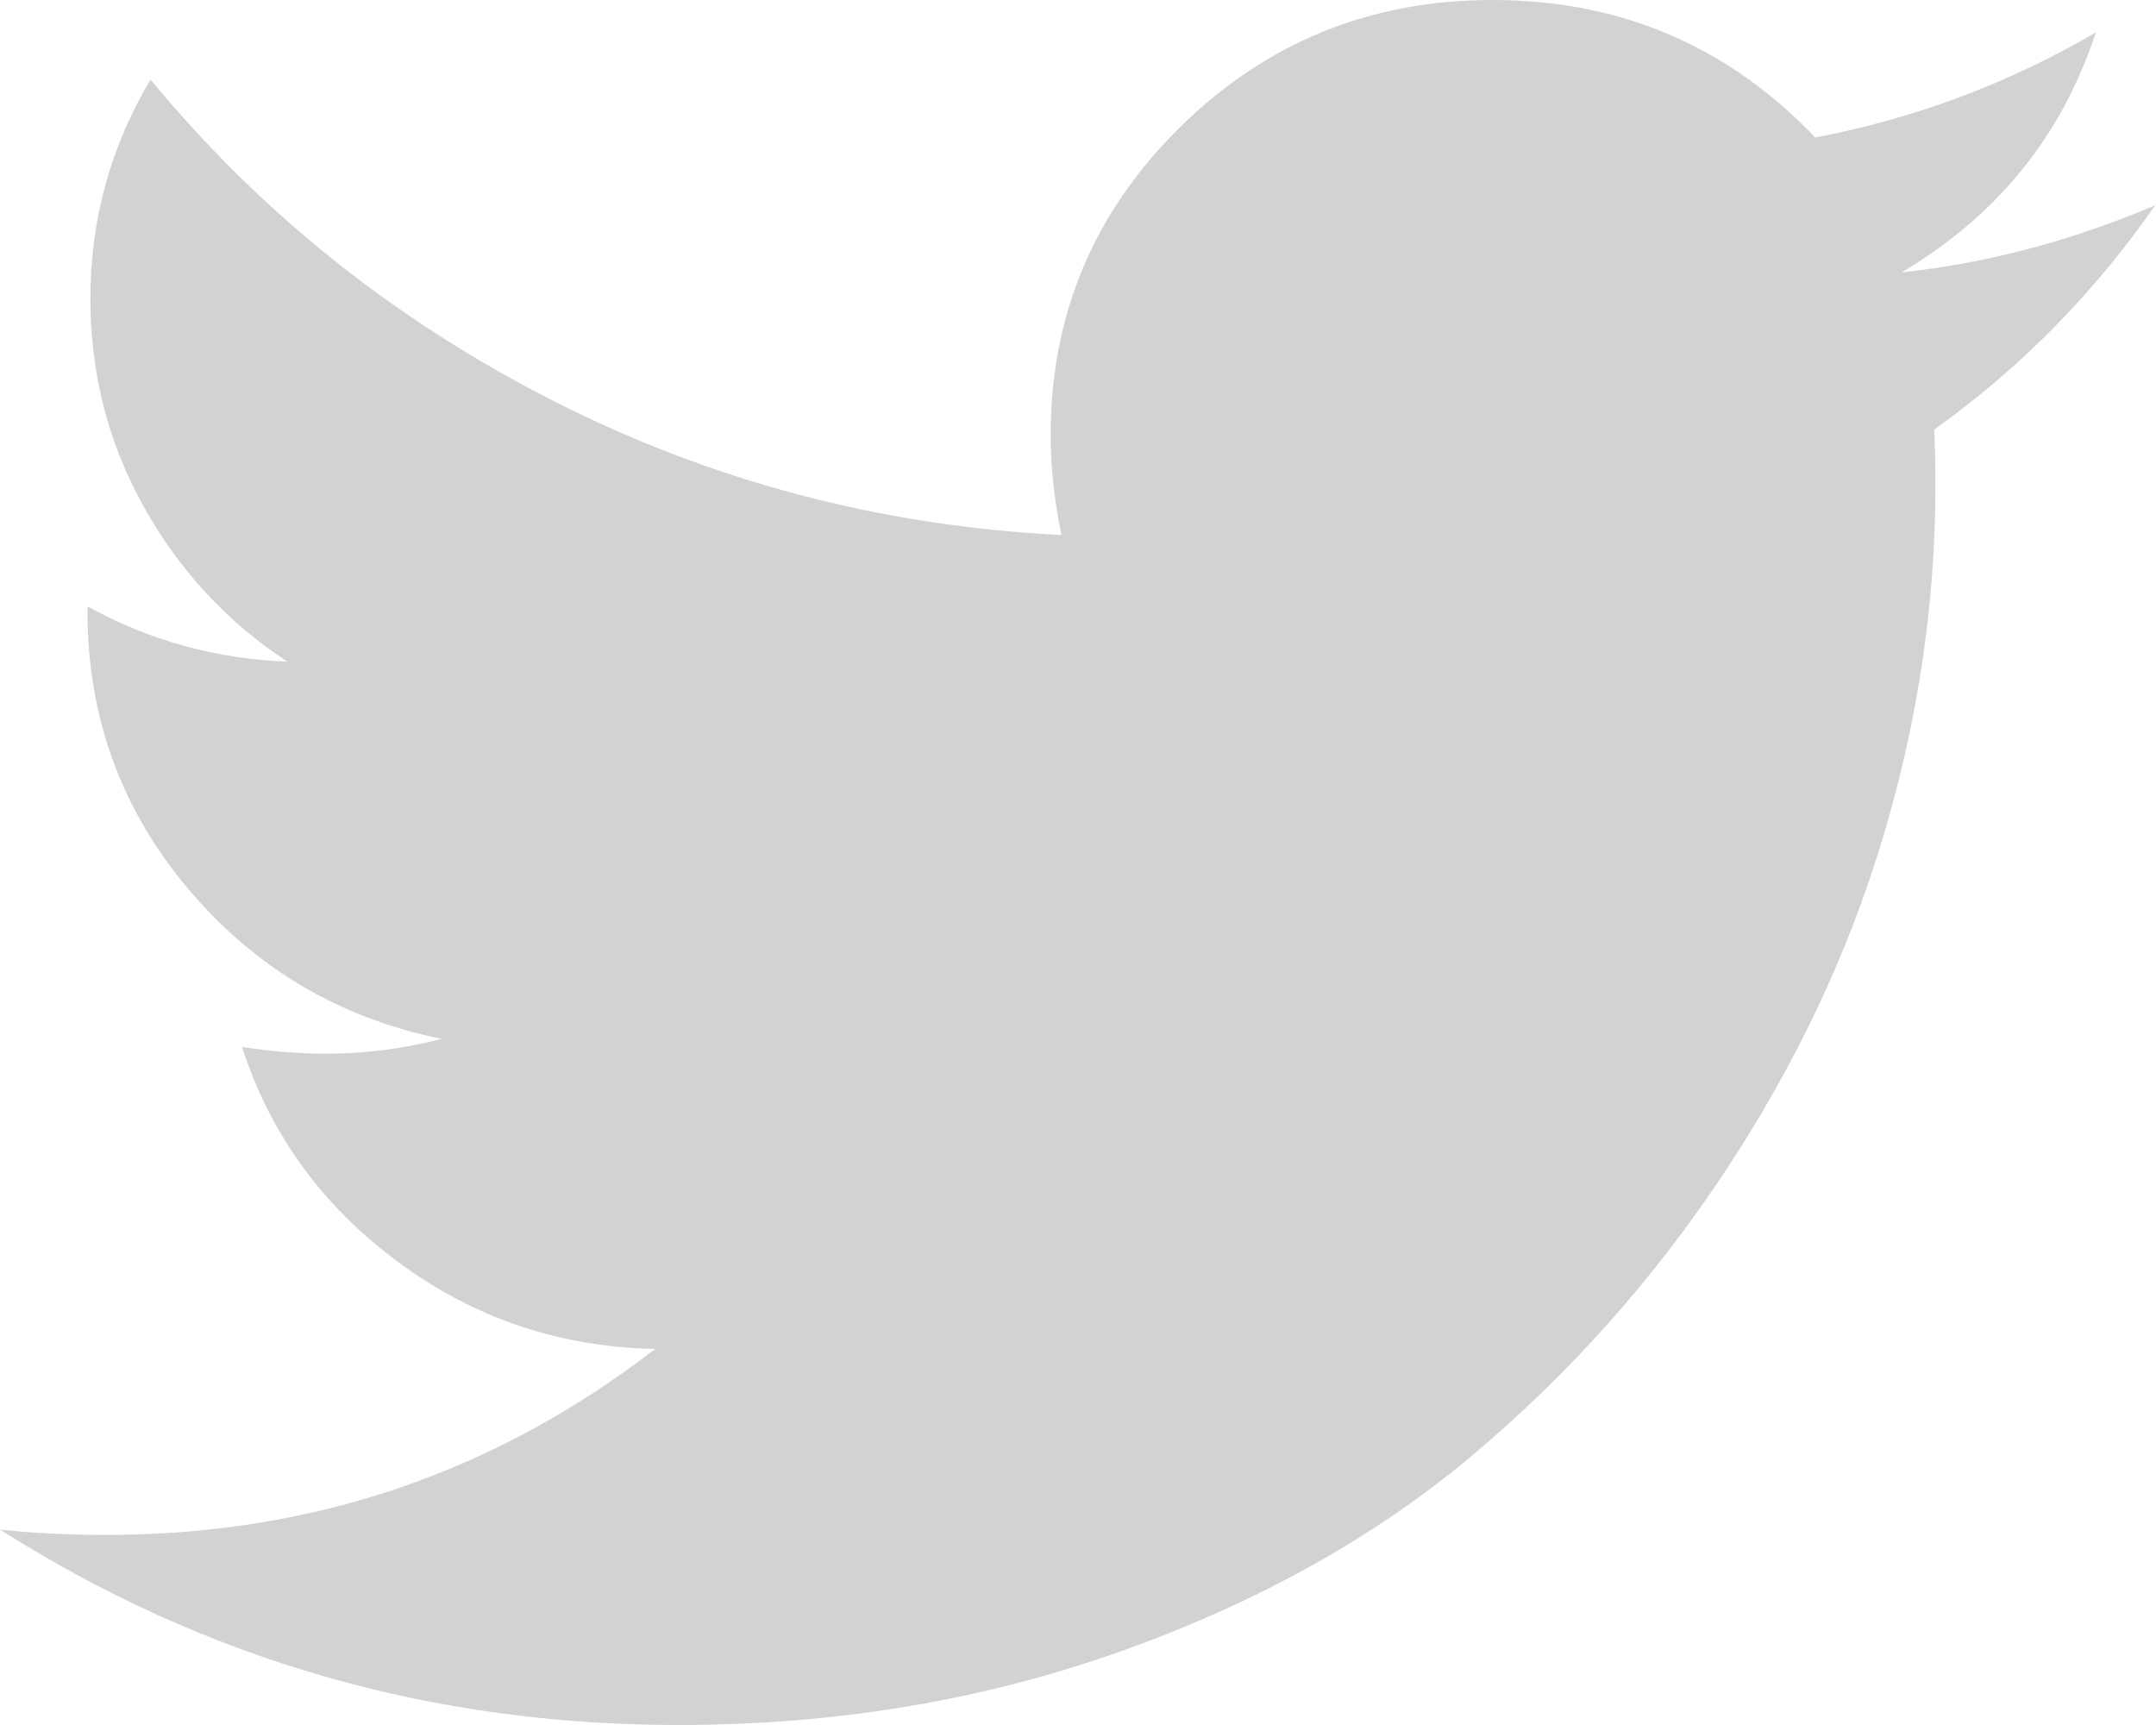
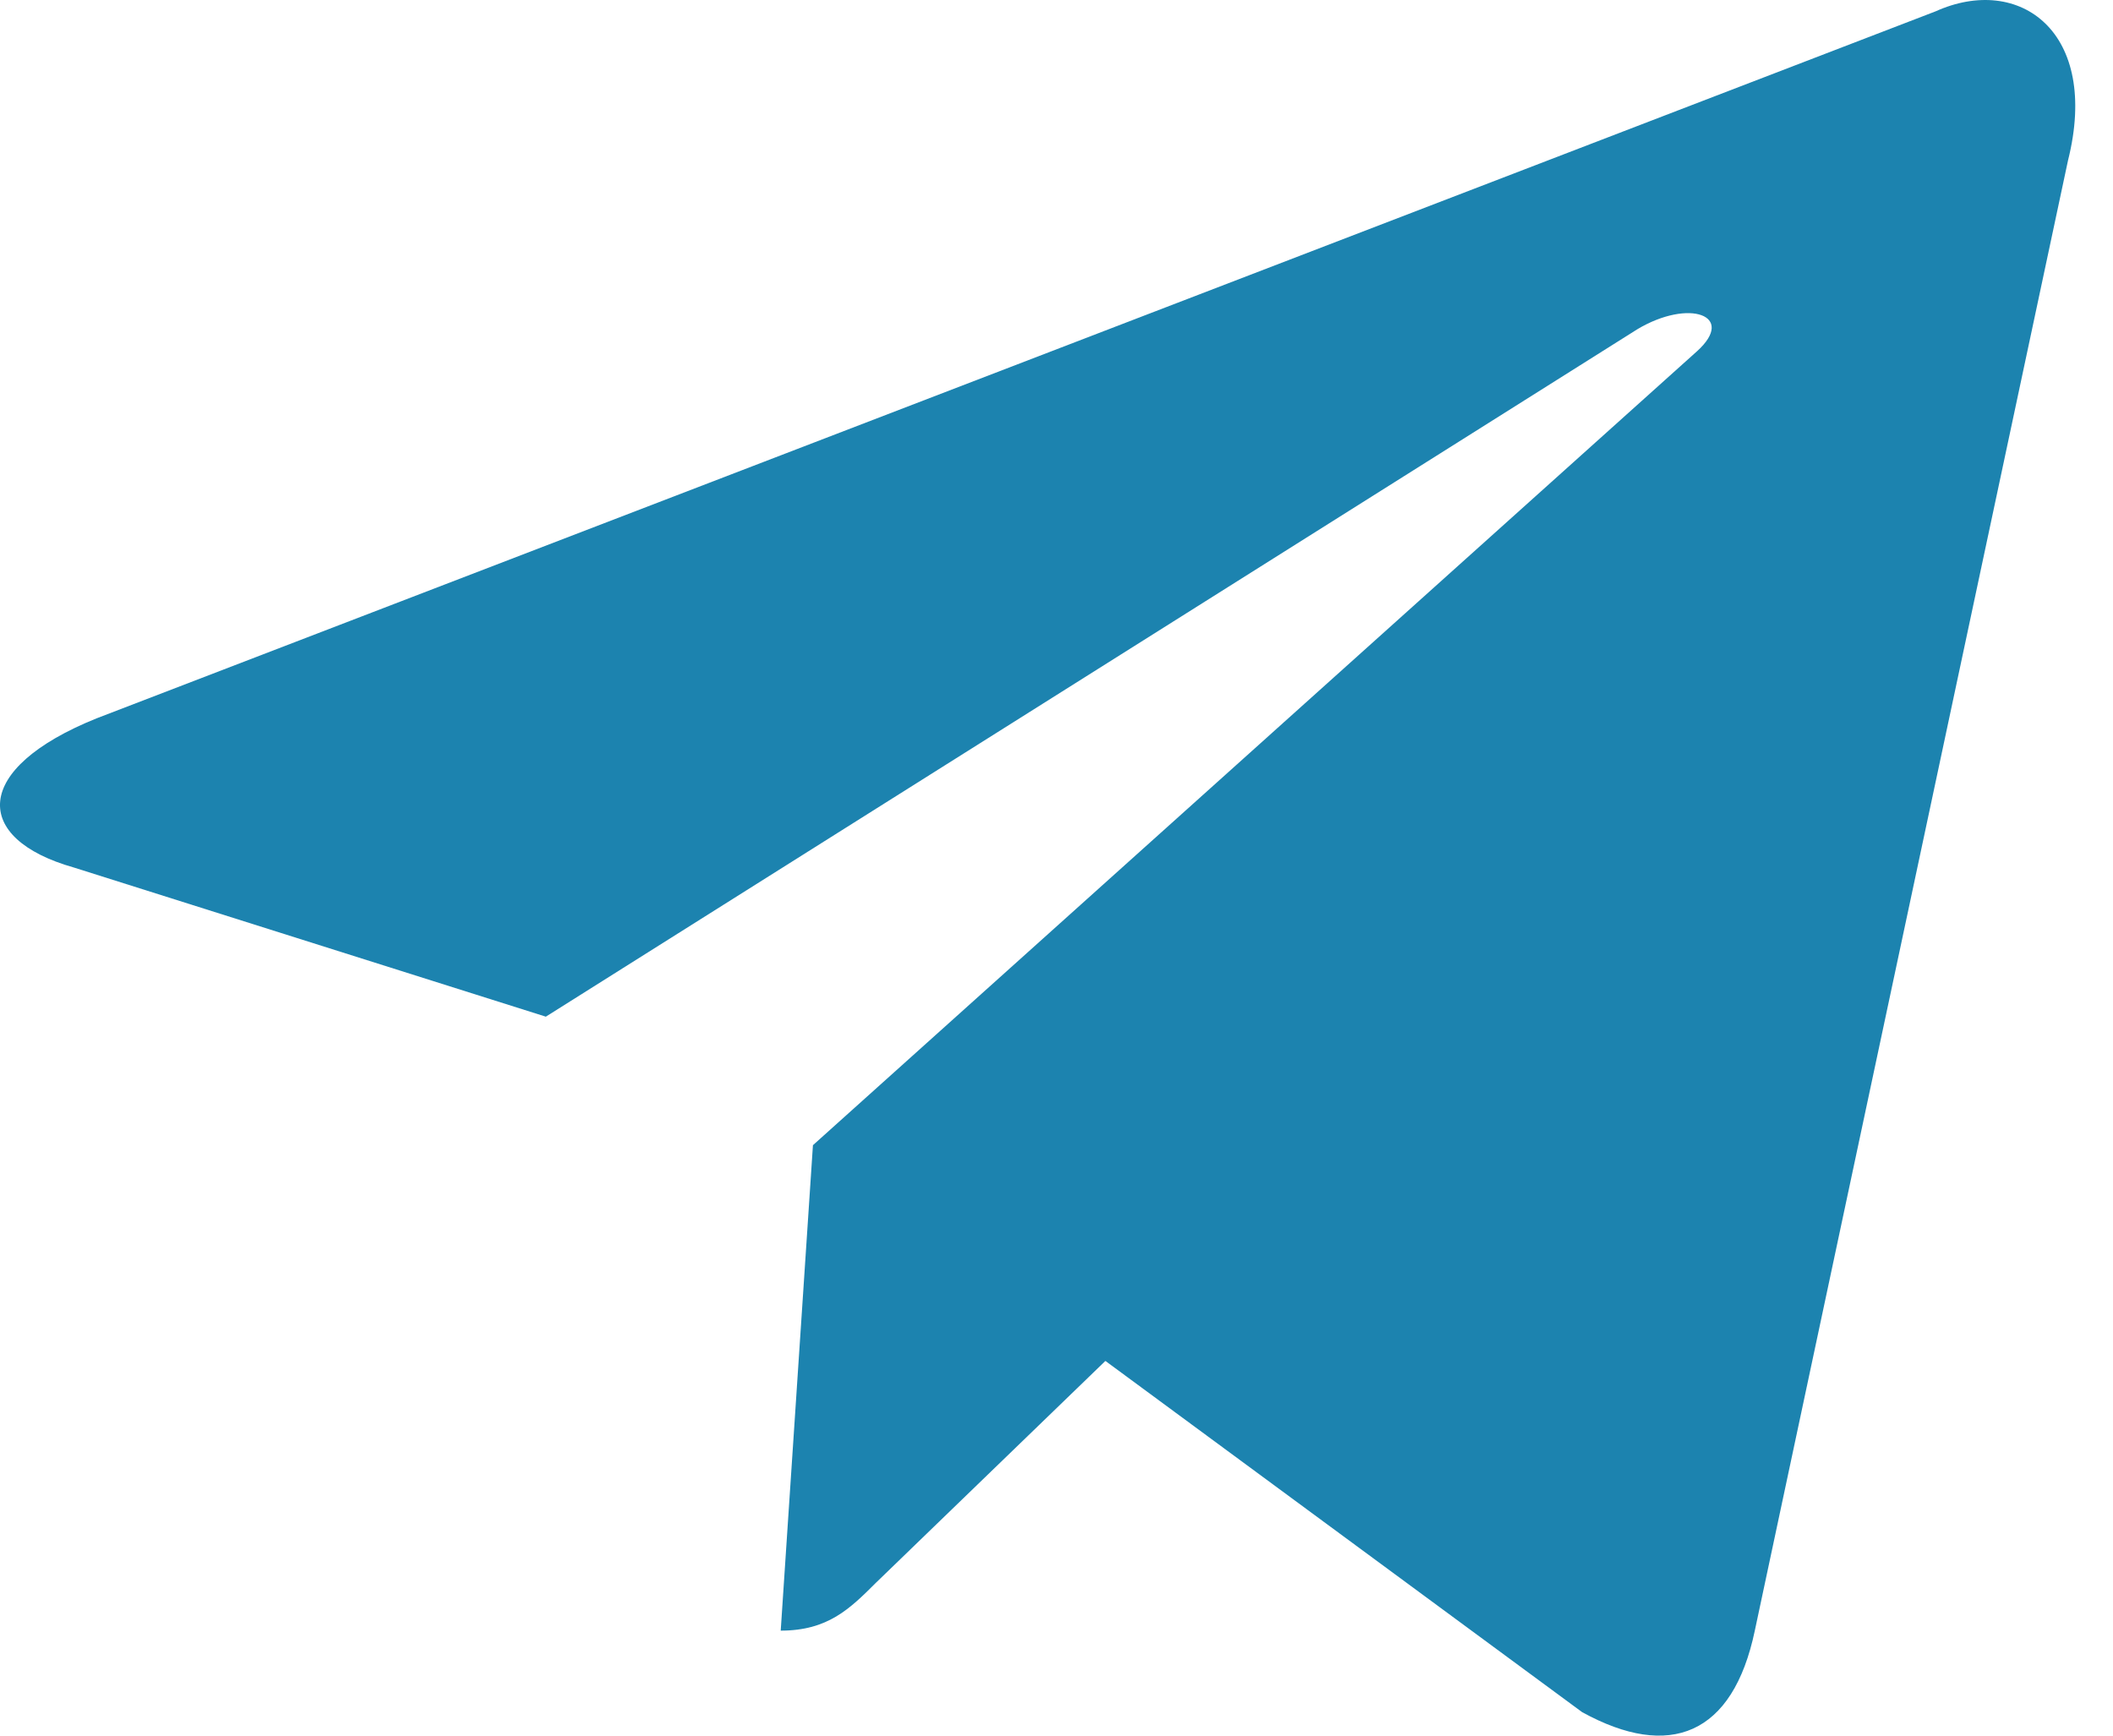
- <svg xmlns="http://www.w3.org/2000/svg" width="25px" height="20px" viewBox="0 0 25 20" version="1.1">
-   <g id="页面-1" stroke="none" stroke-width="1" fill="none" fill-rule="evenodd" opacity="0.5">
-     <g id="桌面端-HD" transform="translate(-691, -1495)" fill="#A5A5A5" fill-rule="nonzero">
-       <g id="twitter" transform="translate(691, 1495)">
-         <path d="M24.996,2.372 C24.288,3.394 23.431,4.264 22.426,4.982 C22.437,5.128 22.442,5.347 22.442,5.639 C22.442,6.993 22.241,8.345 21.839,9.693 C21.437,11.041 20.827,12.335 20.008,13.575 C19.189,14.815 18.214,15.912 17.082,16.866 C15.951,17.819 14.586,18.58 12.989,19.148 C11.392,19.716 9.685,20 7.867,20 C5.002,20 2.379,19.245 0,17.734 C0.369,17.775 0.782,17.796 1.236,17.796 C3.616,17.796 5.736,17.077 7.597,15.64 C6.487,15.618 5.493,15.282 4.615,14.631 C3.736,13.981 3.133,13.15 2.806,12.139 C3.155,12.191 3.478,12.217 3.774,12.217 C4.229,12.217 4.678,12.16 5.122,12.045 C3.938,11.805 2.957,11.224 2.18,10.303 C1.404,9.382 1.015,8.311 1.015,7.093 L1.015,7.031 C1.734,7.427 2.506,7.64 3.332,7.671 C2.633,7.212 2.078,6.613 1.667,5.875 C1.255,5.136 1.049,4.334 1.048,3.468 C1.048,2.551 1.28,1.702 1.746,0.922 C3.025,2.474 4.582,3.716 6.417,4.648 C8.253,5.581 10.217,6.099 12.309,6.203 C12.225,5.807 12.183,5.421 12.183,5.047 C12.183,3.65 12.683,2.46 13.682,1.476 C14.68,0.492 15.888,0 17.306,0 C18.786,0 20.034,0.531 21.049,1.594 C22.202,1.375 23.287,0.969 24.302,0.376 C23.91,1.573 23.16,2.501 22.05,3.158 C23.034,3.054 24.017,2.794 25,2.376 L24.996,2.372 Z" id="路径" />
+ <svg xmlns="http://www.w3.org/2000/svg" width="56px" height="46px" viewBox="0 0 56 46" version="1.1">
+   <defs>
+     <filter id="filter-1">
+       <feColorMatrix in="SourceGraphic" type="matrix" values="0 0 0 0 0.012 0 0 0 0 0.227 0 0 0 0 0.431 0 0 0 1 0" />
+     </filter>
+     <filter id="filter-2">
+       <feColorMatrix in="SourceGraphic" type="matrix" values="0 0 0 0 1 0 0 0 0 1 0 0 0 0 1 0 0 0 1 0" />
+     </filter>
+   </defs>
+   <g id="页面-1" stroke="none" stroke-width="1" fill="none" fill-rule="evenodd">
+     <g id="编组-11" transform="translate(-1130, -2918)" filter="url(#filter-1)">
+       <g transform="translate(40, 2918)" filter="url(#filter-2)" id="telegram-3">
+         <g transform="translate(1090.29, 0)">
+           <path d="M20.401,43.217 L21.255,30.351 L44.691,9.304 C45.729,8.361 44.477,7.905 43.104,8.726 L14.176,26.945 L1.664,22.991 C-1.021,22.231 -1.052,20.375 2.274,19.037 L51.008,0.301 C53.235,-0.702 55.372,0.849 54.517,4.255 L46.217,43.217 C45.637,45.985 43.959,46.654 41.64,45.377 L29.006,36.069 L22.933,41.94 C22.232,42.639 21.652,43.217 20.401,43.217 Z" id="路径" fill="#000000" fill-rule="nonzero" />
+         </g>
      </g>
    </g>
  </g>
</svg>
